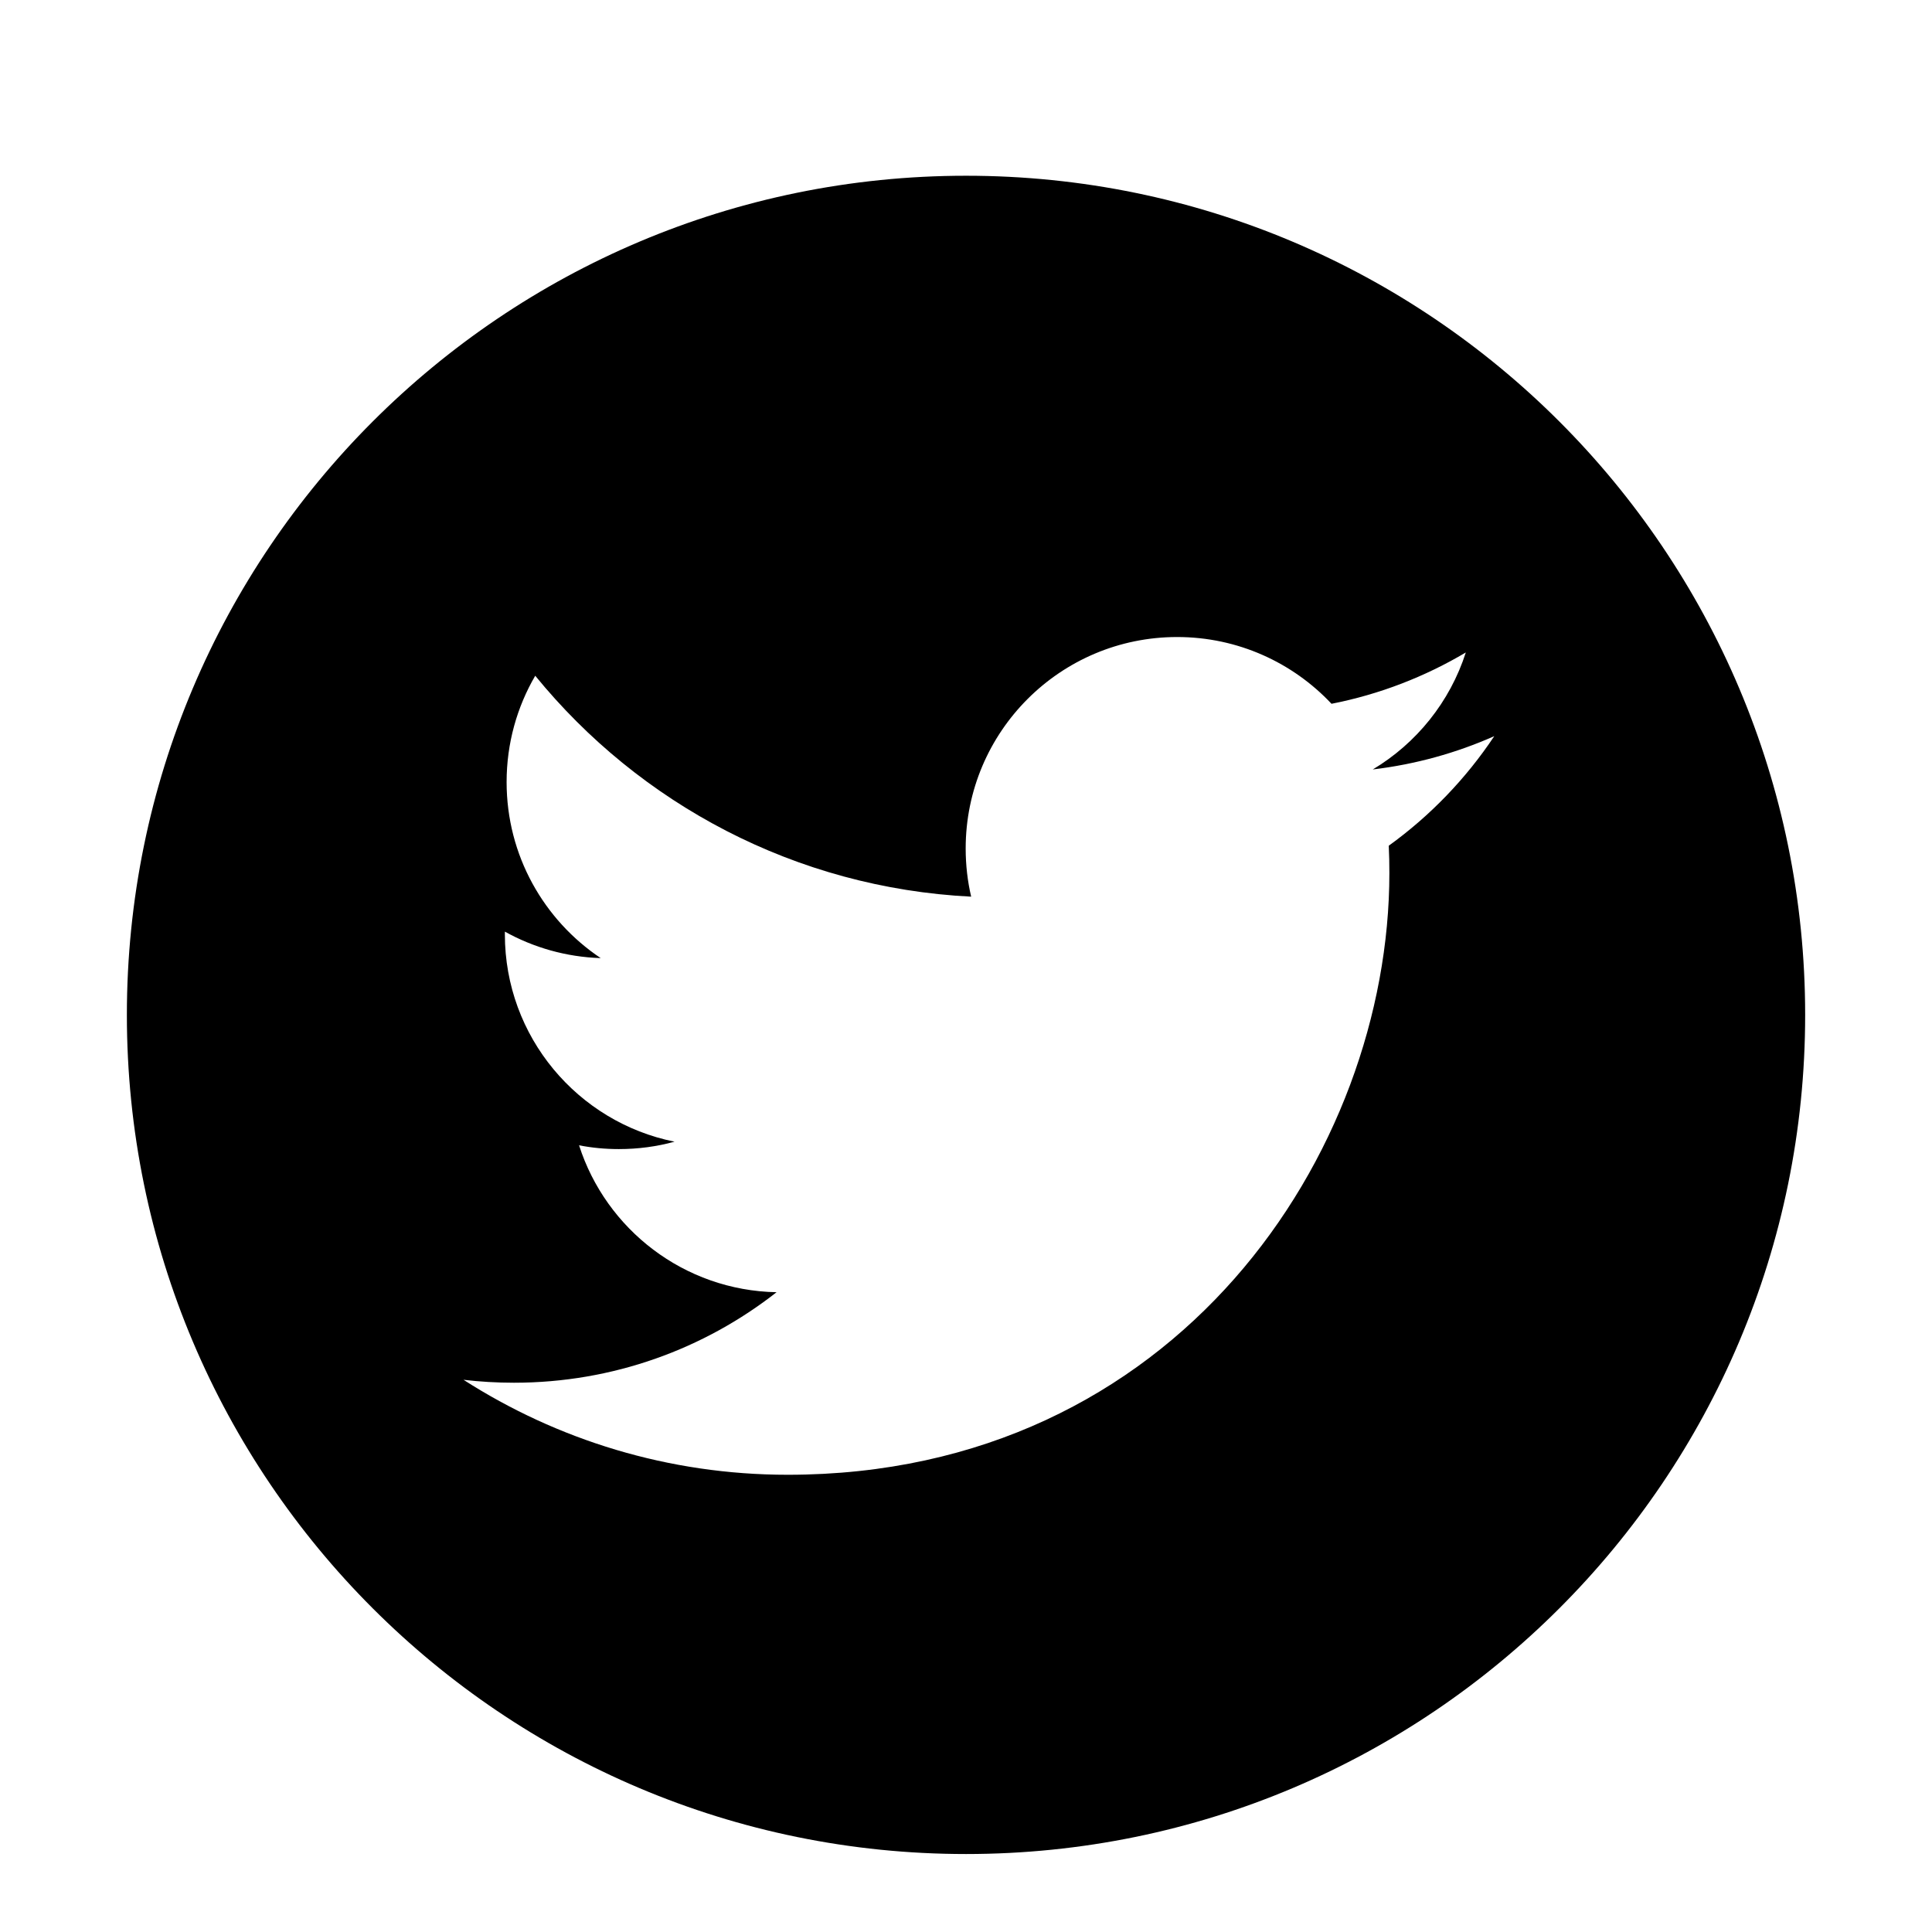
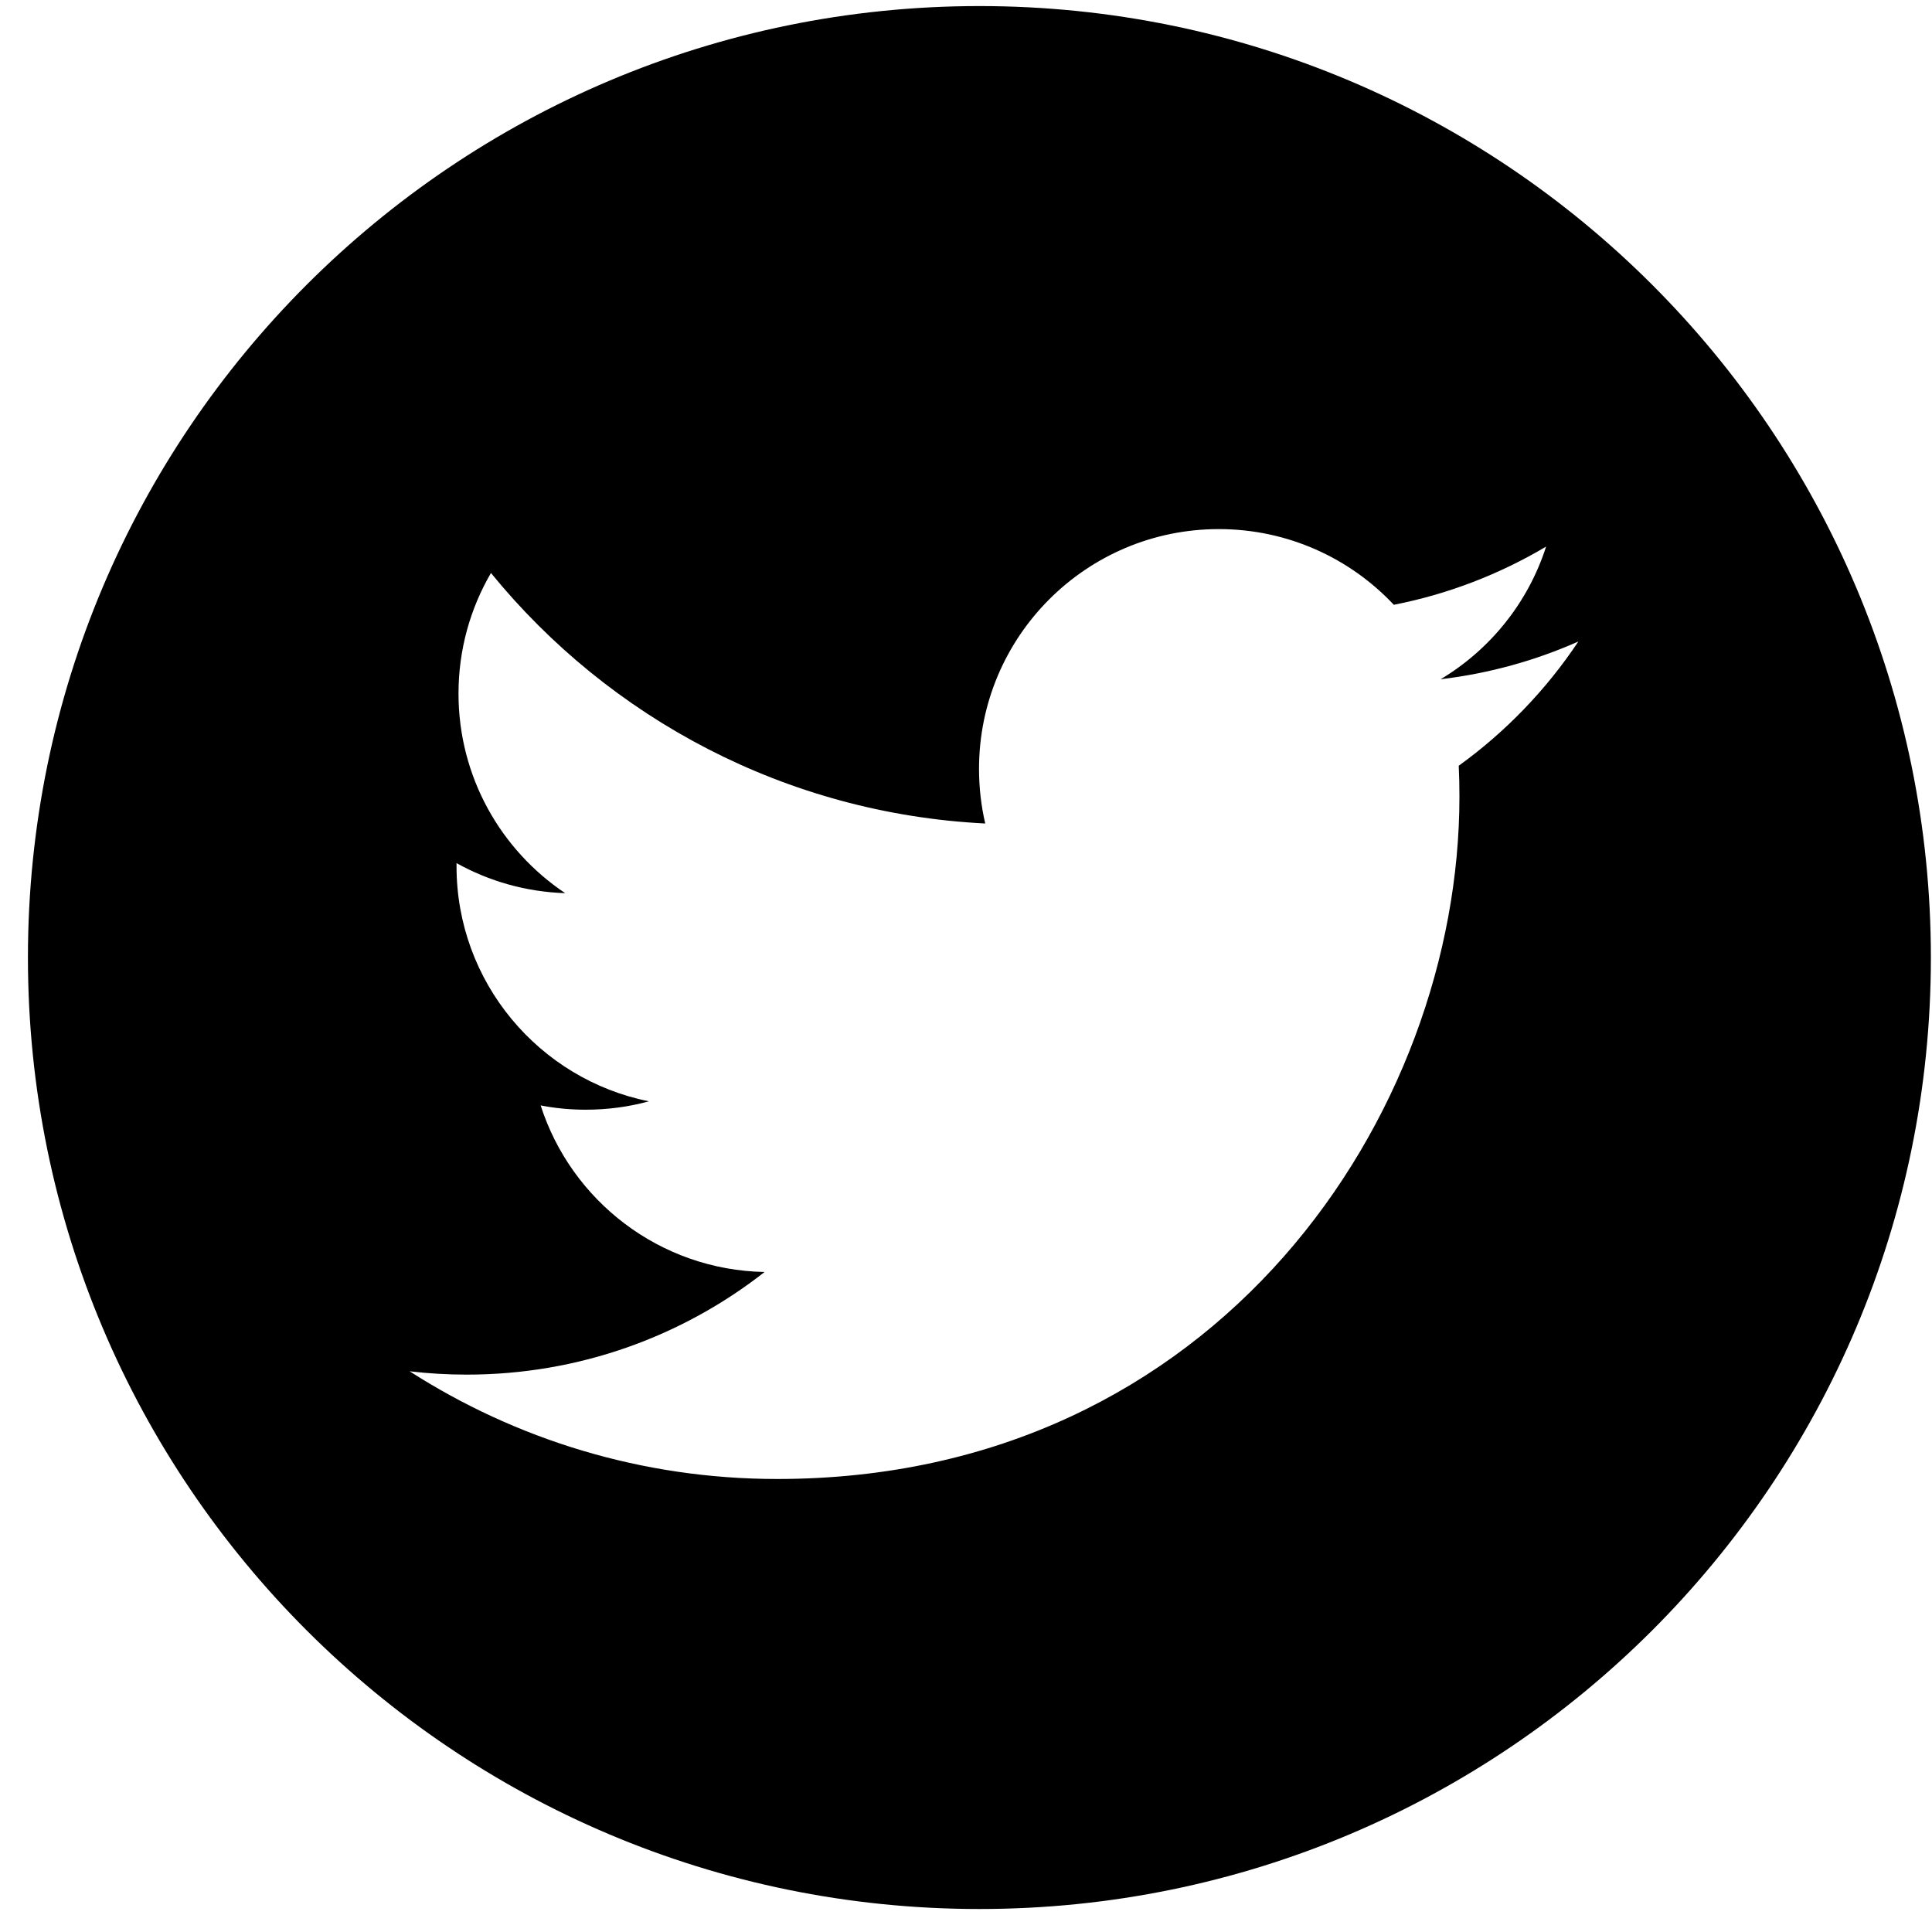
- <svg xmlns="http://www.w3.org/2000/svg" enable-background="new 0 0 56.693 56.693" height="56.693px" id="Layer_1" version="1.1" viewBox="0 0 56.693 56.693" width="56.693px" xml:space="preserve">
-   <path d="M28.348,5.157c-13.6,0-24.625,11.027-24.625,24.625c0,13.6,11.025,24.623,24.625,24.623c13.6,0,24.623-11.023,24.623-24.623  C52.971,16.184,41.947,5.157,28.348,5.157z M40.752,24.817c0.013,0.266,0.018,0.533,0.018,0.803c0,8.201-6.242,17.656-17.656,17.656  c-3.504,0-6.767-1.027-9.513-2.787c0.486,0.057,0.979,0.086,1.48,0.086c2.908,0,5.584-0.992,7.707-2.656  c-2.715-0.051-5.006-1.846-5.796-4.311c0.378,0.074,0.767,0.111,1.167,0.111c0.566,0,1.114-0.074,1.635-0.217  c-2.84-0.57-4.979-3.08-4.979-6.084c0-0.027,0-0.053,0.001-0.08c0.836,0.465,1.793,0.744,2.811,0.777  c-1.666-1.115-2.761-3.012-2.761-5.166c0-1.137,0.306-2.204,0.84-3.12c3.061,3.754,7.634,6.225,12.792,6.483  c-0.106-0.453-0.161-0.928-0.161-1.414c0-3.426,2.778-6.205,6.206-6.205c1.785,0,3.397,0.754,4.529,1.959  c1.414-0.277,2.742-0.795,3.941-1.506c-0.465,1.45-1.448,2.666-2.73,3.433c1.257-0.15,2.453-0.484,3.565-0.977  C43.018,22.849,41.965,23.942,40.752,24.817z" />
+ <svg xmlns="http://www.w3.org/2000/svg" width="50" height="50" viewBox="0 0 50 50" fill="none">
+   <path d="M25.348 0.157C11.748 0.157 0.723 11.184 0.723 24.782C0.723 38.382 11.748 49.405 25.348 49.405C38.948 49.405 49.971 38.382 49.971 24.782C49.971 11.184 38.947 0.157 25.348 0.157ZM37.752 19.817C37.765 20.083 37.77 20.35 37.77 20.62C37.77 28.821 31.528 38.276 20.114 38.276C16.61 38.276 13.347 37.249 10.601 35.489C11.087 35.546 11.58 35.575 12.081 35.575C14.989 35.575 17.665 34.583 19.788 32.919C17.073 32.868 14.782 31.073 13.992 28.608C14.37 28.682 14.759 28.719 15.159 28.719C15.725 28.719 16.273 28.645 16.794 28.502C13.954 27.932 11.815 25.422 11.815 22.418C11.815 22.391 11.815 22.365 11.816 22.338C12.652 22.803 13.609 23.082 14.627 23.115C12.961 22 11.866 20.103 11.866 17.949C11.866 16.812 12.172 15.745 12.706 14.829C15.767 18.583 20.34 21.054 25.498 21.312C25.392 20.859 25.337 20.384 25.337 19.898C25.337 16.472 28.115 13.693 31.543 13.693C33.328 13.693 34.94 14.447 36.072 15.652C37.486 15.375 38.814 14.857 40.013 14.146C39.548 15.596 38.565 16.812 37.283 17.579C38.54 17.429 39.736 17.095 40.848 16.602C40.018 17.849 38.965 18.942 37.752 19.817Z" fill="black" />
</svg>
